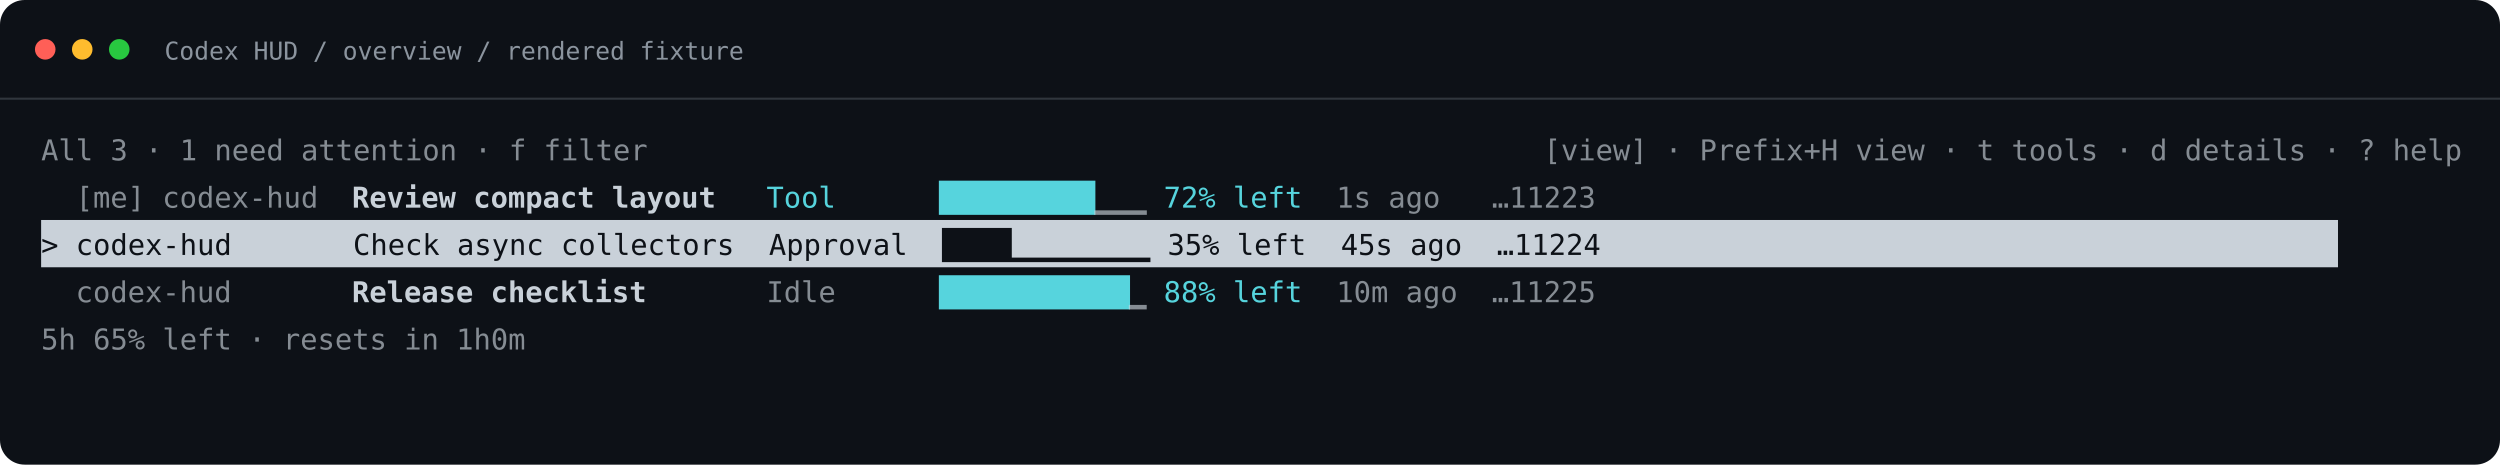
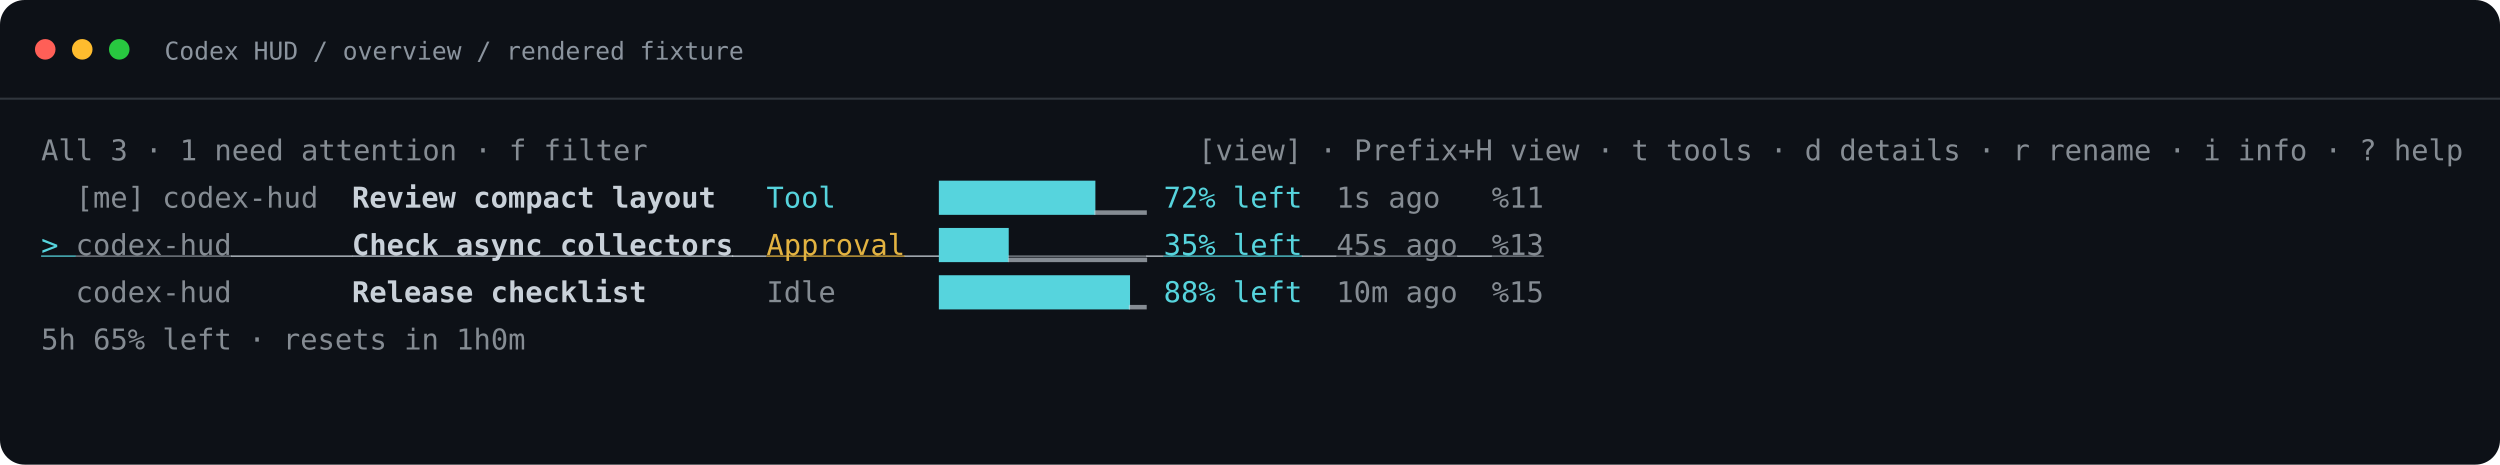
<svg xmlns="http://www.w3.org/2000/svg" width="1216" height="226" viewBox="0 0 1216 226" role="img" aria-label="Codex HUD / overview / rendered fixture">
  <rect width="1216" height="226" rx="12" fill="#0d1117" />
  <path d="M0 48H1216" stroke="#30363d" />
  <circle cx="22" cy="24" r="5" fill="#ff5f57" />
  <circle cx="40" cy="24" r="5" fill="#febc2e" />
  <circle cx="58" cy="24" r="5" fill="#28c840" />
  <text x="80" y="29" fill="#8b949e" font-family="monospace" font-size="12">Codex HUD / overview / rendered fixture</text>
  <g font-family="Menlo,DejaVu Sans Mono,monospace" font-size="14" xml:space="preserve">
    <text x="20" y="78" fill="#c9d1d9" opacity="0.64" font-weight="400" text-decoration="none" textLength="294" lengthAdjust="spacingAndGlyphs">All 3 · 1 need attention · f filter</text>
-     <text x="314" y="78" fill="#c9d1d9" opacity="1" font-weight="400" text-decoration="none" textLength="436.8" lengthAdjust="spacingAndGlyphs">                                                    </text>
-     <text x="750.8" y="78" fill="#c9d1d9" opacity="0.64" font-weight="400" text-decoration="none" textLength="445.2" lengthAdjust="spacingAndGlyphs">[view] · Prefix+H view · t tools · d details · ? help</text>
+     <text x="314" y="78" fill="#c9d1d9" opacity="1" font-weight="400" text-decoration="none" textLength="268.8" lengthAdjust="spacingAndGlyphs">                                </text>
+     <text x="582.8" y="78" fill="#c9d1d9" opacity="0.64" font-weight="400" text-decoration="none" textLength="613.2" lengthAdjust="spacingAndGlyphs">[view] · Prefix+H view · t tools · d details · r rename · i info · ? help</text>
    <text x="20" y="101" fill="#c9d1d9" opacity="1" font-weight="400" text-decoration="none" textLength="16.8" lengthAdjust="spacingAndGlyphs">  </text>
    <text x="36.8" y="101" fill="#c9d1d9" opacity="0.64" font-weight="400" text-decoration="none" textLength="117.6" lengthAdjust="spacingAndGlyphs">[me] codex-hud</text>
    <text x="154.4" y="101" fill="#c9d1d9" opacity="1" font-weight="400" text-decoration="none" textLength="16.8" lengthAdjust="spacingAndGlyphs">  </text>
    <text x="171.2" y="101" fill="#c9d1d9" opacity="1" font-weight="700" text-decoration="none" textLength="176.4" lengthAdjust="spacingAndGlyphs">Review compact layout</text>
    <text x="347.6" y="101" fill="#c9d1d9" opacity="1" font-weight="400" text-decoration="none" textLength="25.2" lengthAdjust="spacingAndGlyphs">   </text>
    <text x="372.8" y="101" fill="#56d4dd" opacity="1" font-weight="400" text-decoration="none" textLength="33.6" lengthAdjust="spacingAndGlyphs">Tool</text>
    <text x="406.4" y="101" fill="#c9d1d9" opacity="1" font-weight="400" text-decoration="none" textLength="50.4" lengthAdjust="spacingAndGlyphs">      </text>
    <text x="456.8" y="101" fill="#56d4dd" opacity="1" font-weight="400" text-decoration="none" textLength="75.6" lengthAdjust="spacingAndGlyphs">█████████</text>
    <text x="532.4" y="101" fill="#c9d1d9" opacity="0.64" font-weight="400" text-decoration="none" textLength="25.2" lengthAdjust="spacingAndGlyphs">▁▁▁</text>
    <text x="557.6" y="101" fill="#c9d1d9" opacity="1" font-weight="400" text-decoration="none" textLength="8.4" lengthAdjust="spacingAndGlyphs"> </text>
    <text x="566" y="101" fill="#56d4dd" opacity="1" font-weight="400" text-decoration="none" textLength="67.2" lengthAdjust="spacingAndGlyphs">72% left</text>
    <text x="633.2" y="101" fill="#c9d1d9" opacity="1" font-weight="400" text-decoration="none" textLength="16.8" lengthAdjust="spacingAndGlyphs">  </text>
    <text x="650" y="101" fill="#c9d1d9" opacity="0.64" font-weight="400" text-decoration="none" textLength="50.4" lengthAdjust="spacingAndGlyphs">1s ago</text>
    <text x="700.4" y="101" fill="#c9d1d9" opacity="1" font-weight="400" text-decoration="none" textLength="25.2" lengthAdjust="spacingAndGlyphs">   </text>
-     <text x="725.6" y="101" fill="#c9d1d9" opacity="0.64" font-weight="400" text-decoration="none" textLength="50.4" lengthAdjust="spacingAndGlyphs">…11223</text>
-     <rect x="20" y="107" width="1117.2" height="23" fill="#c9d1d9" />
-     <text x="20" y="124" fill="#0d1117" opacity="1" font-weight="400" text-decoration="none" textLength="1117.2" lengthAdjust="spacingAndGlyphs">&gt; codex-hud       Check async collectors  Approval  ████▁▁▁▁▁▁▁▁ 35% left  45s ago  …11224                                           </text>
+     <text x="725.6" y="101" fill="#c9d1d9" opacity="0.64" font-weight="400" text-decoration="none" textLength="25.2" lengthAdjust="spacingAndGlyphs">%11</text>
+     <text x="20" y="124" fill="#56d4dd" opacity="1" font-weight="400" text-decoration="underline" textLength="16.8" lengthAdjust="spacingAndGlyphs">&gt; </text>
+     <text x="36.8" y="124" fill="#c9d1d9" opacity="0.64" font-weight="400" text-decoration="underline" textLength="75.6" lengthAdjust="spacingAndGlyphs">codex-hud</text>
+     <text x="112.4" y="124" fill="#c9d1d9" opacity="1" font-weight="400" text-decoration="underline" textLength="58.8" lengthAdjust="spacingAndGlyphs">       </text>
+     <text x="171.2" y="124" fill="#c9d1d9" opacity="1" font-weight="700" text-decoration="underline" textLength="184.8" lengthAdjust="spacingAndGlyphs">Check async collectors</text>
+     <text x="356" y="124" fill="#c9d1d9" opacity="1" font-weight="400" text-decoration="underline" textLength="16.8" lengthAdjust="spacingAndGlyphs">  </text>
+     <text x="372.8" y="124" fill="#e3b341" opacity="1" font-weight="400" text-decoration="underline" textLength="67.2" lengthAdjust="spacingAndGlyphs">Approval</text>
+     <text x="440" y="124" fill="#c9d1d9" opacity="1" font-weight="400" text-decoration="underline" textLength="16.8" lengthAdjust="spacingAndGlyphs">  </text>
+     <text x="456.8" y="124" fill="#56d4dd" opacity="1" font-weight="400" text-decoration="underline" textLength="33.6" lengthAdjust="spacingAndGlyphs">████</text>
+     <text x="490.4" y="124" fill="#c9d1d9" opacity="0.64" font-weight="400" text-decoration="underline" textLength="67.2" lengthAdjust="spacingAndGlyphs">▁▁▁▁▁▁▁▁</text>
+     <text x="557.6" y="124" fill="#c9d1d9" opacity="1" font-weight="400" text-decoration="underline" textLength="8.4" lengthAdjust="spacingAndGlyphs"> </text>
+     <text x="566" y="124" fill="#56d4dd" opacity="1" font-weight="400" text-decoration="underline" textLength="67.2" lengthAdjust="spacingAndGlyphs">35% left</text>
+     <text x="633.2" y="124" fill="#c9d1d9" opacity="1" font-weight="400" text-decoration="underline" textLength="16.8" lengthAdjust="spacingAndGlyphs">  </text>
+     <text x="650" y="124" fill="#c9d1d9" opacity="0.64" font-weight="400" text-decoration="underline" textLength="58.8" lengthAdjust="spacingAndGlyphs">45s ago</text>
+     <text x="708.8" y="124" fill="#c9d1d9" opacity="1" font-weight="400" text-decoration="underline" textLength="16.8" lengthAdjust="spacingAndGlyphs">  </text>
+     <text x="725.6" y="124" fill="#c9d1d9" opacity="0.64" font-weight="400" text-decoration="underline" textLength="25.2" lengthAdjust="spacingAndGlyphs">%13</text>
    <text x="20" y="147" fill="#c9d1d9" opacity="1" font-weight="400" text-decoration="none" textLength="16.8" lengthAdjust="spacingAndGlyphs">  </text>
    <text x="36.8" y="147" fill="#c9d1d9" opacity="0.64" font-weight="400" text-decoration="none" textLength="75.6" lengthAdjust="spacingAndGlyphs">codex-hud</text>
    <text x="112.4" y="147" fill="#c9d1d9" opacity="1" font-weight="400" text-decoration="none" textLength="58.8" lengthAdjust="spacingAndGlyphs">       </text>
    <text x="171.2" y="147" fill="#c9d1d9" opacity="1" font-weight="700" text-decoration="none" textLength="142.8" lengthAdjust="spacingAndGlyphs">Release checklist</text>
    <text x="314" y="147" fill="#c9d1d9" opacity="1" font-weight="400" text-decoration="none" textLength="58.8" lengthAdjust="spacingAndGlyphs">       </text>
    <text x="372.8" y="147" fill="#c9d1d9" opacity="0.64" font-weight="400" text-decoration="none" textLength="33.6" lengthAdjust="spacingAndGlyphs">Idle</text>
    <text x="406.4" y="147" fill="#c9d1d9" opacity="1" font-weight="400" text-decoration="none" textLength="50.4" lengthAdjust="spacingAndGlyphs">      </text>
    <text x="456.8" y="147" fill="#56d4dd" opacity="1" font-weight="400" text-decoration="none" textLength="92.4" lengthAdjust="spacingAndGlyphs">███████████</text>
    <text x="549.2" y="147" fill="#c9d1d9" opacity="0.64" font-weight="400" text-decoration="none" textLength="8.4" lengthAdjust="spacingAndGlyphs">▁</text>
    <text x="557.6" y="147" fill="#c9d1d9" opacity="1" font-weight="400" text-decoration="none" textLength="8.4" lengthAdjust="spacingAndGlyphs"> </text>
    <text x="566" y="147" fill="#56d4dd" opacity="1" font-weight="400" text-decoration="none" textLength="67.2" lengthAdjust="spacingAndGlyphs">88% left</text>
    <text x="633.2" y="147" fill="#c9d1d9" opacity="1" font-weight="400" text-decoration="none" textLength="16.8" lengthAdjust="spacingAndGlyphs">  </text>
    <text x="650" y="147" fill="#c9d1d9" opacity="0.64" font-weight="400" text-decoration="none" textLength="58.8" lengthAdjust="spacingAndGlyphs">10m ago</text>
    <text x="708.8" y="147" fill="#c9d1d9" opacity="1" font-weight="400" text-decoration="none" textLength="16.8" lengthAdjust="spacingAndGlyphs">  </text>
-     <text x="725.6" y="147" fill="#c9d1d9" opacity="0.64" font-weight="400" text-decoration="none" textLength="50.4" lengthAdjust="spacingAndGlyphs">…11225</text>
+     <text x="725.6" y="147" fill="#c9d1d9" opacity="0.64" font-weight="400" text-decoration="none" textLength="25.2" lengthAdjust="spacingAndGlyphs">%15</text>
    <text x="20" y="170" fill="#c9d1d9" opacity="0.64" font-weight="400" text-decoration="none" textLength="92.4" lengthAdjust="spacingAndGlyphs">5h 65% left</text>
    <text x="112.4" y="170" fill="#c9d1d9" opacity="0.64" font-weight="400" text-decoration="none" textLength="25.2" lengthAdjust="spacingAndGlyphs"> · </text>
    <text x="137.6" y="170" fill="#c9d1d9" opacity="0.64" font-weight="400" text-decoration="none" textLength="117.6" lengthAdjust="spacingAndGlyphs">resets in 1h0m</text>
  </g>
</svg>
